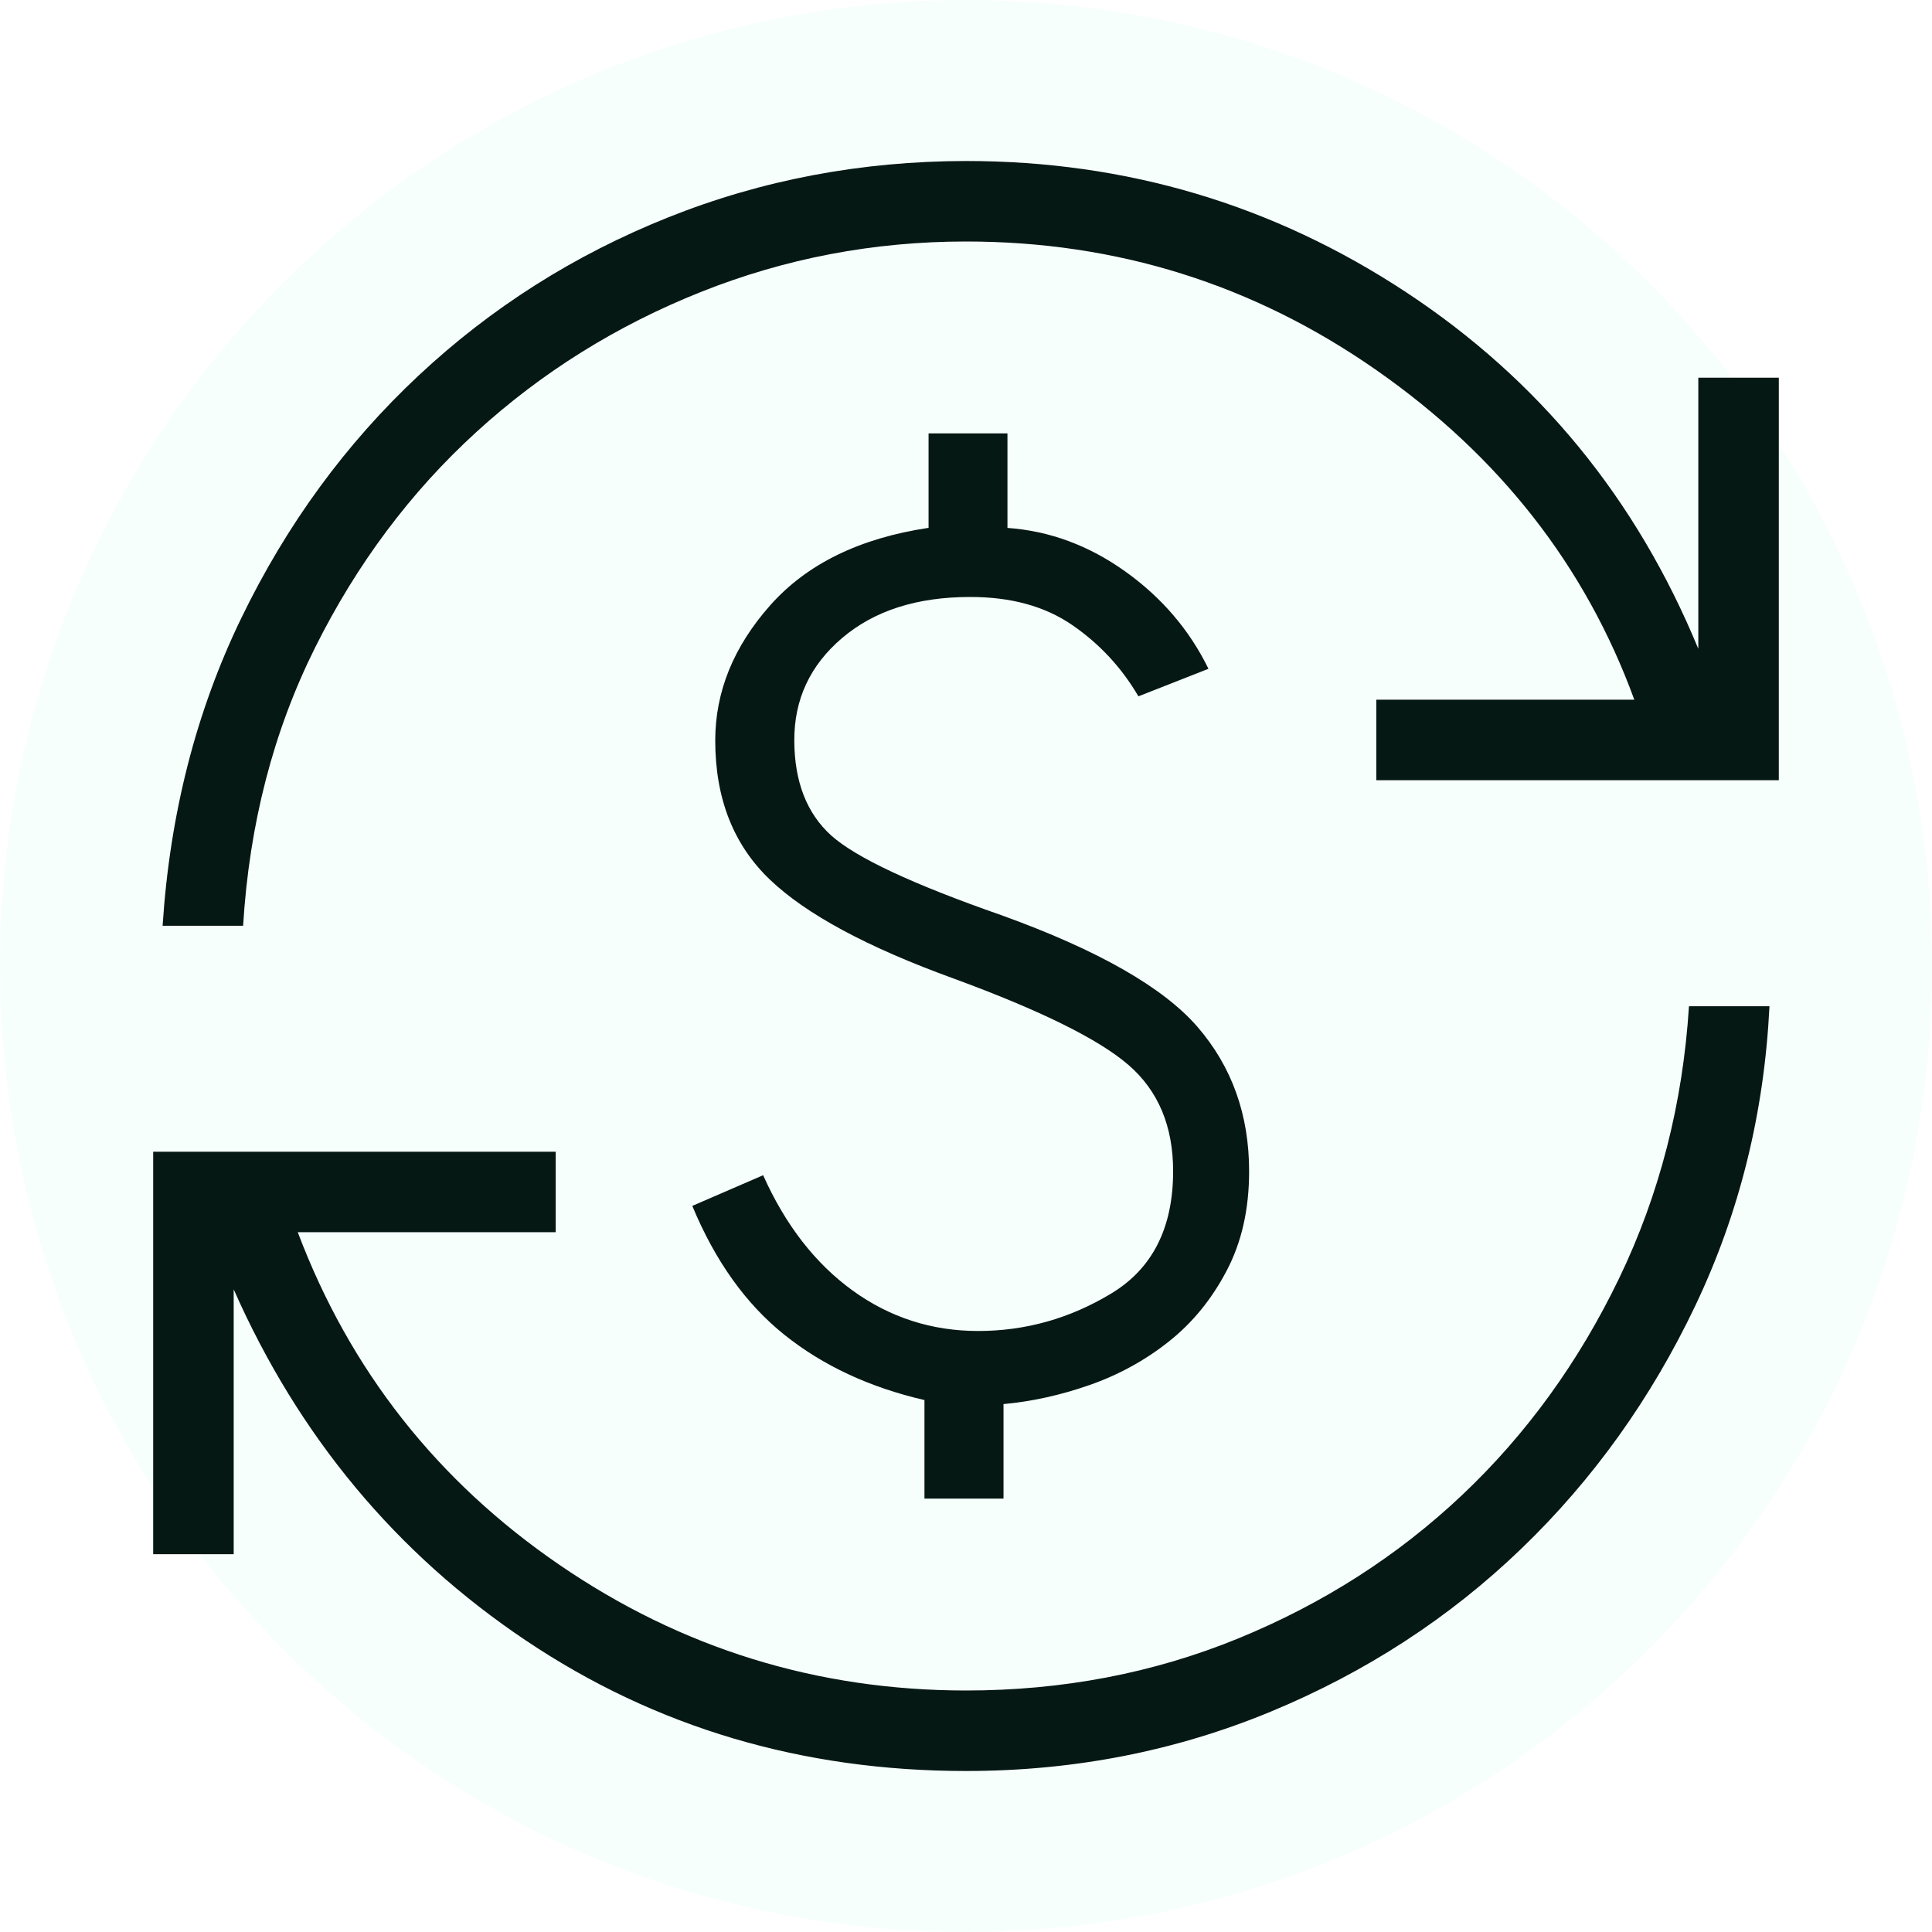
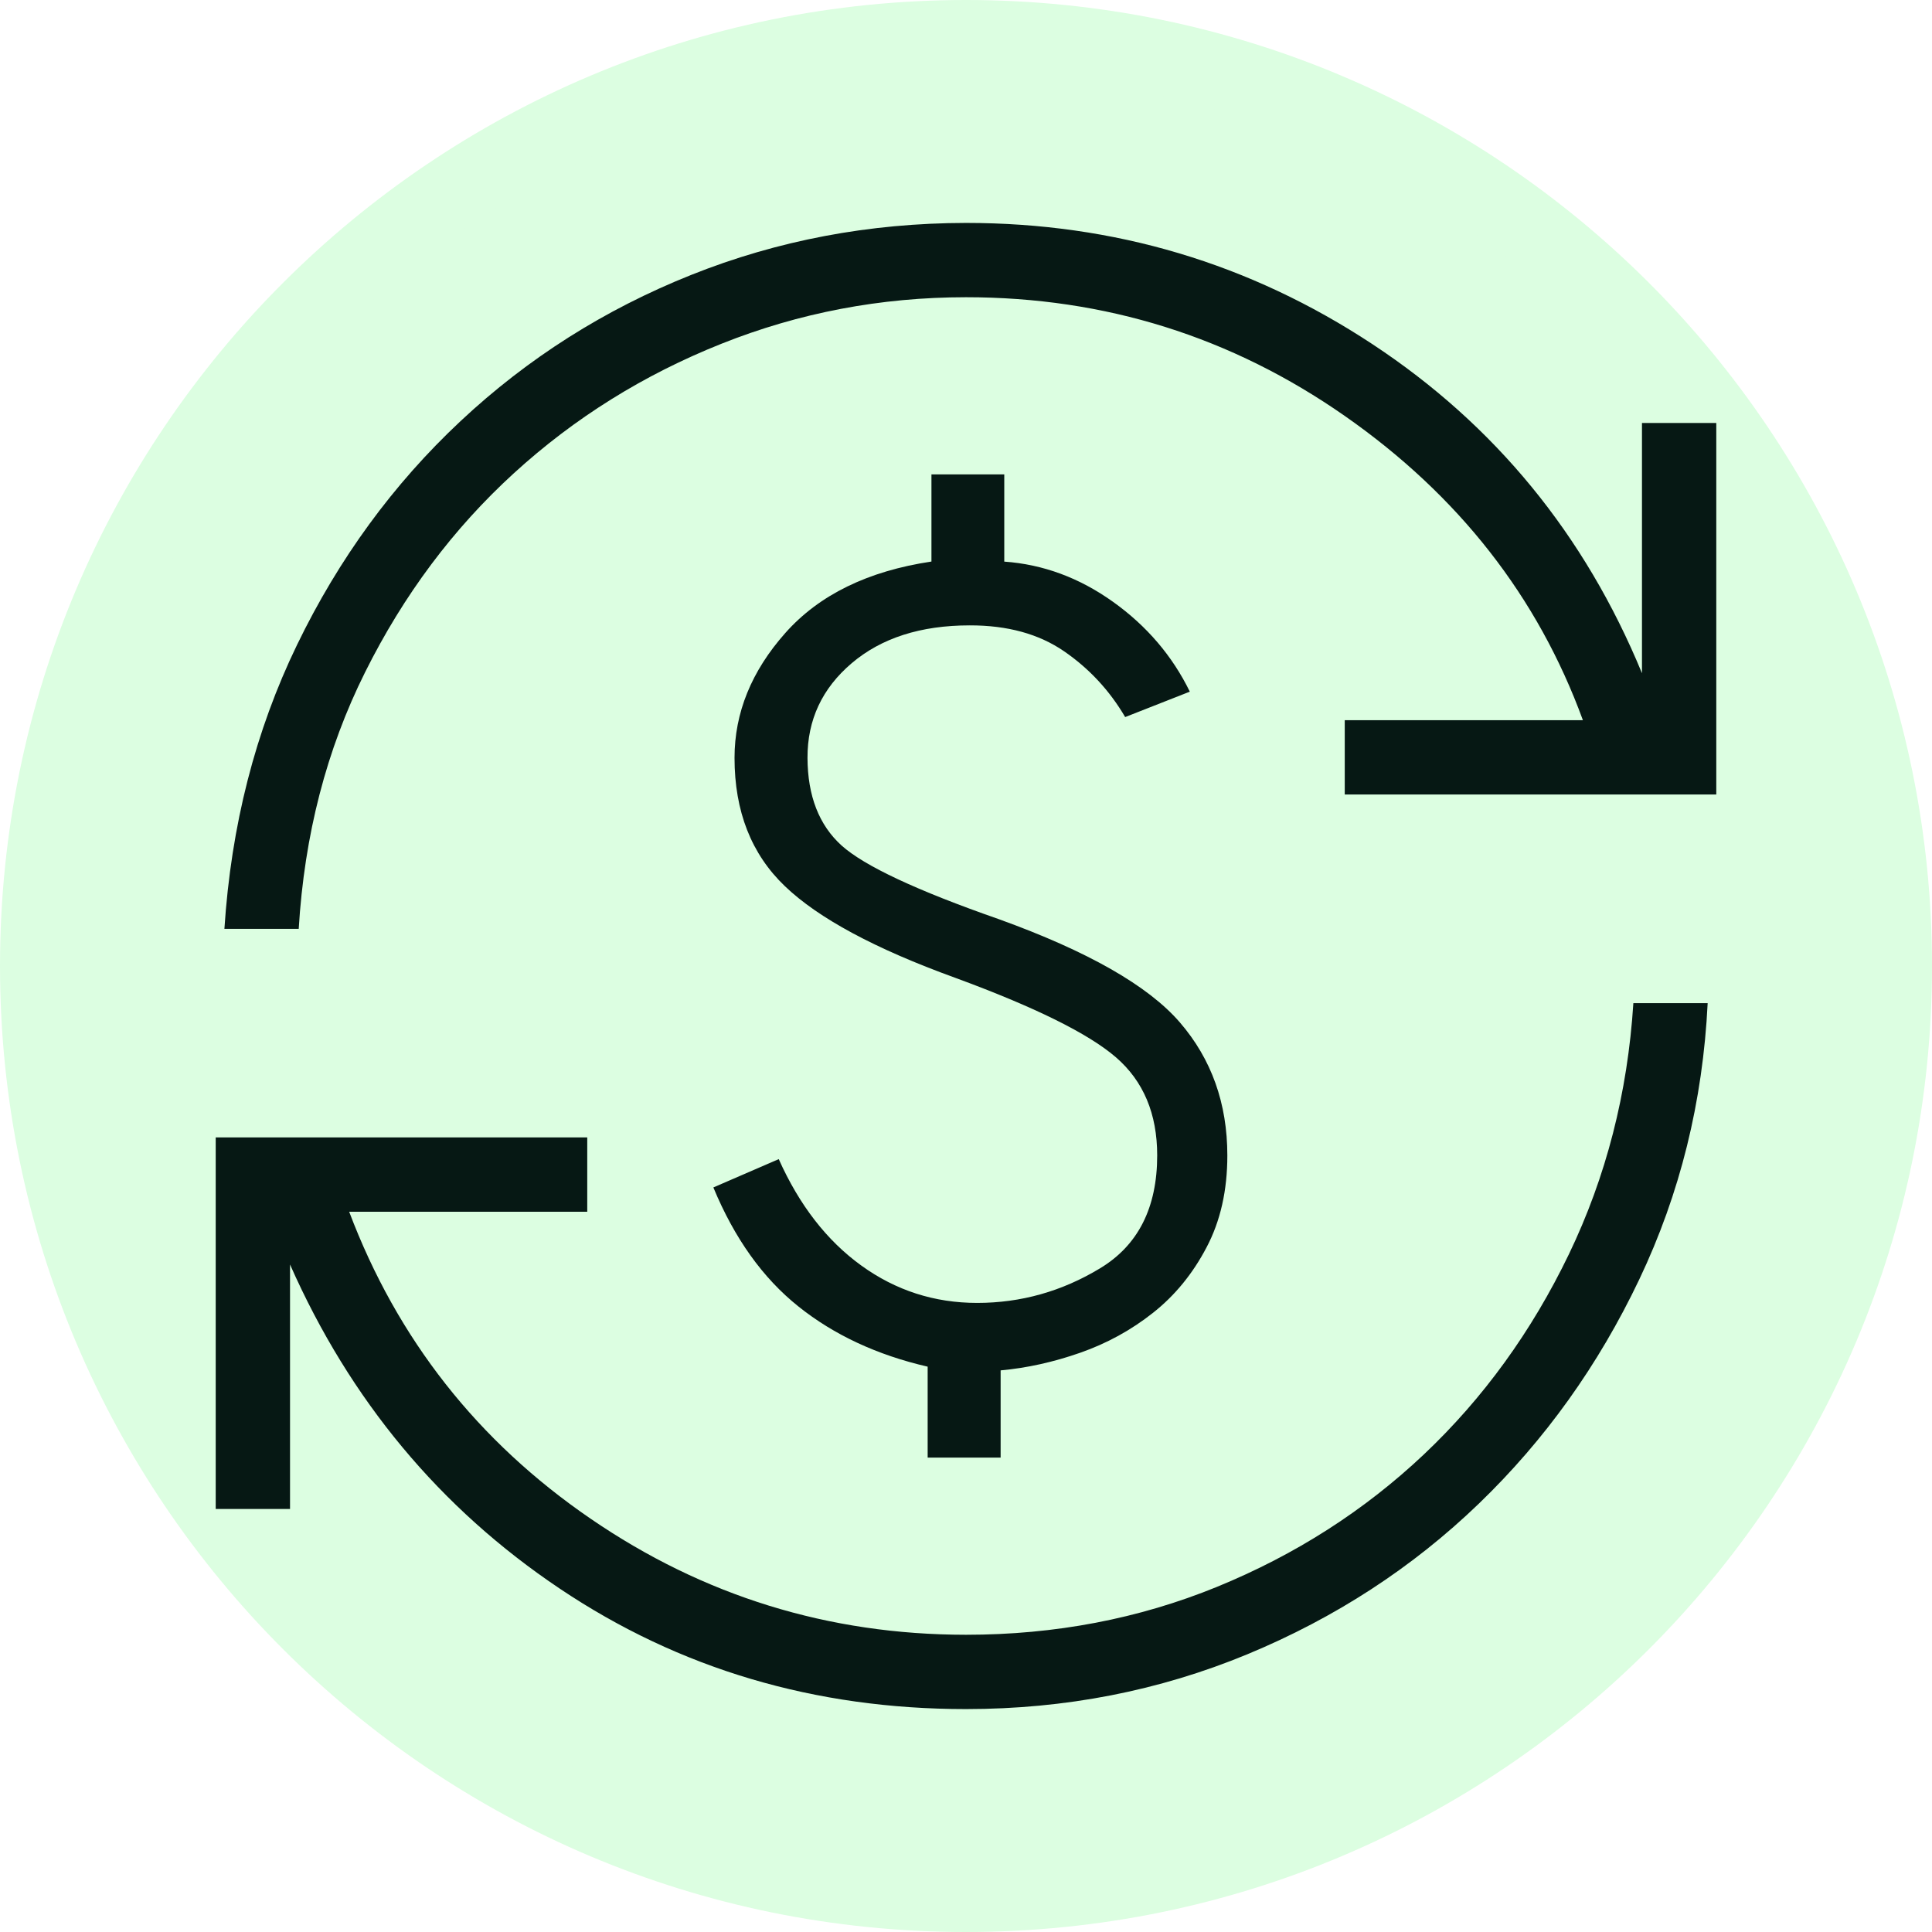
- <svg xmlns="http://www.w3.org/2000/svg" width="24" height="24" viewBox="0 0 24 24" fill="none">
-   <rect width="24" height="24" rx="12" fill="#F7FFFD" />
-   <path d="M12 22C9.967 22 8.144 21.46 6.533 20.379C4.921 19.298 3.711 17.844 2.903 16.017V19.307H1.903V14.307H6.903V15.307H3.699C4.346 17.02 5.429 18.397 6.948 19.438C8.467 20.479 10.151 20.999 12 21C13.199 21 14.325 20.785 15.378 20.355C16.431 19.924 17.359 19.331 18.161 18.574C18.962 17.817 19.613 16.918 20.114 15.878C20.615 14.838 20.904 13.712 20.981 12.5H21.981C21.916 13.824 21.61 15.063 21.061 16.217C20.512 17.371 19.792 18.378 18.9 19.237C18.008 20.096 16.97 20.772 15.785 21.263C14.598 21.754 13.337 22 12 22ZM11.484 18.616V17.392C10.804 17.235 10.224 16.965 9.745 16.582C9.266 16.199 8.884 15.665 8.6 14.98L9.48 14.599C9.757 15.218 10.128 15.696 10.591 16.031C11.054 16.366 11.574 16.534 12.15 16.534C12.739 16.534 13.29 16.379 13.803 16.069C14.316 15.76 14.573 15.253 14.573 14.549C14.573 13.989 14.388 13.549 14.018 13.229C13.648 12.909 12.925 12.552 11.85 12.157C10.777 11.768 10.014 11.358 9.563 10.926C9.111 10.494 8.885 9.918 8.885 9.199C8.885 8.592 9.113 8.032 9.568 7.519C10.023 7.006 10.679 6.685 11.535 6.557V5.384H12.515V6.558C13.038 6.595 13.527 6.776 13.98 7.1C14.433 7.424 14.777 7.827 15.012 8.308L14.142 8.65C13.932 8.292 13.658 7.997 13.319 7.764C12.98 7.531 12.557 7.415 12.05 7.416C11.39 7.416 10.861 7.586 10.462 7.925C10.063 8.264 9.865 8.689 9.867 9.2C9.869 9.711 10.022 10.104 10.326 10.379C10.633 10.654 11.337 10.984 12.44 11.369C13.64 11.802 14.453 12.266 14.878 12.759C15.304 13.253 15.517 13.85 15.517 14.55C15.517 15.021 15.424 15.433 15.237 15.787C15.052 16.14 14.812 16.434 14.517 16.667C14.223 16.9 13.896 17.079 13.536 17.205C13.176 17.331 12.819 17.41 12.466 17.442V18.616H11.484ZM2.02 11.5C2.11 10.111 2.436 8.837 2.998 7.677C3.56 6.517 4.293 5.514 5.198 4.667C6.103 3.82 7.137 3.165 8.301 2.7C9.465 2.235 10.698 2.002 12 2C13.995 2 15.817 2.543 17.467 3.63C19.117 4.717 20.327 6.193 21.097 8.06V4.692H22.097V9.692H17.097V8.692H20.302C19.695 7.031 18.628 5.667 17.101 4.6C15.574 3.533 13.874 3 12 3C10.853 3 9.756 3.209 8.709 3.626C7.662 4.043 6.731 4.624 5.916 5.368C5.101 6.112 4.433 7.004 3.914 8.045C3.395 9.086 3.097 10.237 3.02 11.5H2.02Z" fill="#061814" />
+ <svg xmlns="http://www.w3.org/2000/svg" width="26" height="26" viewBox="0 0 26 26" fill="none">
+   <g id="Icon 24/currency-exchange">
+     <rect x="0.5" y="0.5" width="25" height="25" rx="12.5" fill="#DCFEE1" />
+     <rect x="0.5" y="0.5" width="25" height="25" rx="12.5" stroke="#DCFEE1" />
+     <path id="Vector" d="M13 23C10.966 23 9.144 22.46 7.533 21.379C5.921 20.298 4.711 18.844 3.903 17.017V20.307H2.903V15.307H7.903V16.307H4.699C5.346 18.02 6.428 19.397 7.948 20.438C9.467 21.479 11.151 21.999 13 22C14.198 22 15.325 21.785 16.378 21.355C17.431 20.924 18.359 20.331 19.161 19.574C19.962 18.817 20.613 17.918 21.114 16.878C21.614 15.838 21.904 14.712 21.981 13.5H22.981C22.916 14.824 22.61 16.063 22.061 17.217C21.512 18.371 20.792 19.378 19.9 20.237C19.008 21.096 17.97 21.772 16.785 22.263C15.598 22.754 14.336 23 13 23ZM12.484 19.616V18.392C11.804 18.235 11.224 17.965 10.745 17.582C10.265 17.199 9.884 16.665 9.6 15.98L10.48 15.599C10.757 16.218 11.127 16.696 11.591 17.031C12.054 17.366 12.574 17.534 13.15 17.534C13.739 17.534 14.29 17.379 14.803 17.069C15.316 16.76 15.573 16.253 15.573 15.549C15.573 14.989 15.388 14.549 15.018 14.229C14.648 13.909 13.925 13.552 12.85 13.157C11.777 12.768 11.014 12.358 10.563 11.926C10.111 11.494 9.885 10.918 9.885 10.199C9.885 9.592 10.113 9.032 10.568 8.519C11.023 8.006 11.679 7.685 12.535 7.557V6.384H13.515V7.558C14.038 7.595 14.527 7.776 14.98 8.1C15.433 8.424 15.777 8.827 16.012 9.308L15.142 9.65C14.932 9.292 14.658 8.997 14.319 8.764C13.98 8.531 13.557 8.415 13.05 8.416C12.39 8.416 11.861 8.586 11.462 8.925C11.063 9.264 10.865 9.689 10.867 10.2C10.869 10.711 11.022 11.104 11.326 11.379C11.633 11.654 12.337 11.984 13.44 12.369C14.64 12.802 15.453 13.266 15.878 13.759C16.304 14.253 16.517 14.85 16.517 15.55C16.517 16.021 16.424 16.433 16.237 16.787C16.052 17.14 15.812 17.434 15.517 17.667C15.223 17.9 14.896 18.079 14.536 18.205C14.176 18.331 13.819 18.41 13.466 18.442V19.616H12.484ZM3.02 12.5C3.11 11.111 3.436 9.837 3.998 8.677C4.56 7.517 5.293 6.514 6.198 5.667C7.103 4.82 8.137 4.165 9.301 3.7C10.465 3.235 11.698 3.002 13 3C14.995 3 16.817 3.543 18.467 4.63C20.117 5.717 21.327 7.193 22.097 9.06V5.692H23.097V10.692H18.097V9.692H21.302C20.695 8.031 19.628 6.667 18.101 5.6C16.574 4.533 14.874 4 13 4C11.852 4 10.755 4.209 9.709 4.626C8.662 5.043 7.731 5.624 6.916 6.368C6.101 7.112 5.433 8.004 4.914 9.045C4.394 10.086 4.096 11.237 4.02 12.5H3.02Z" fill="#061814" />
+   </g>
</svg>
